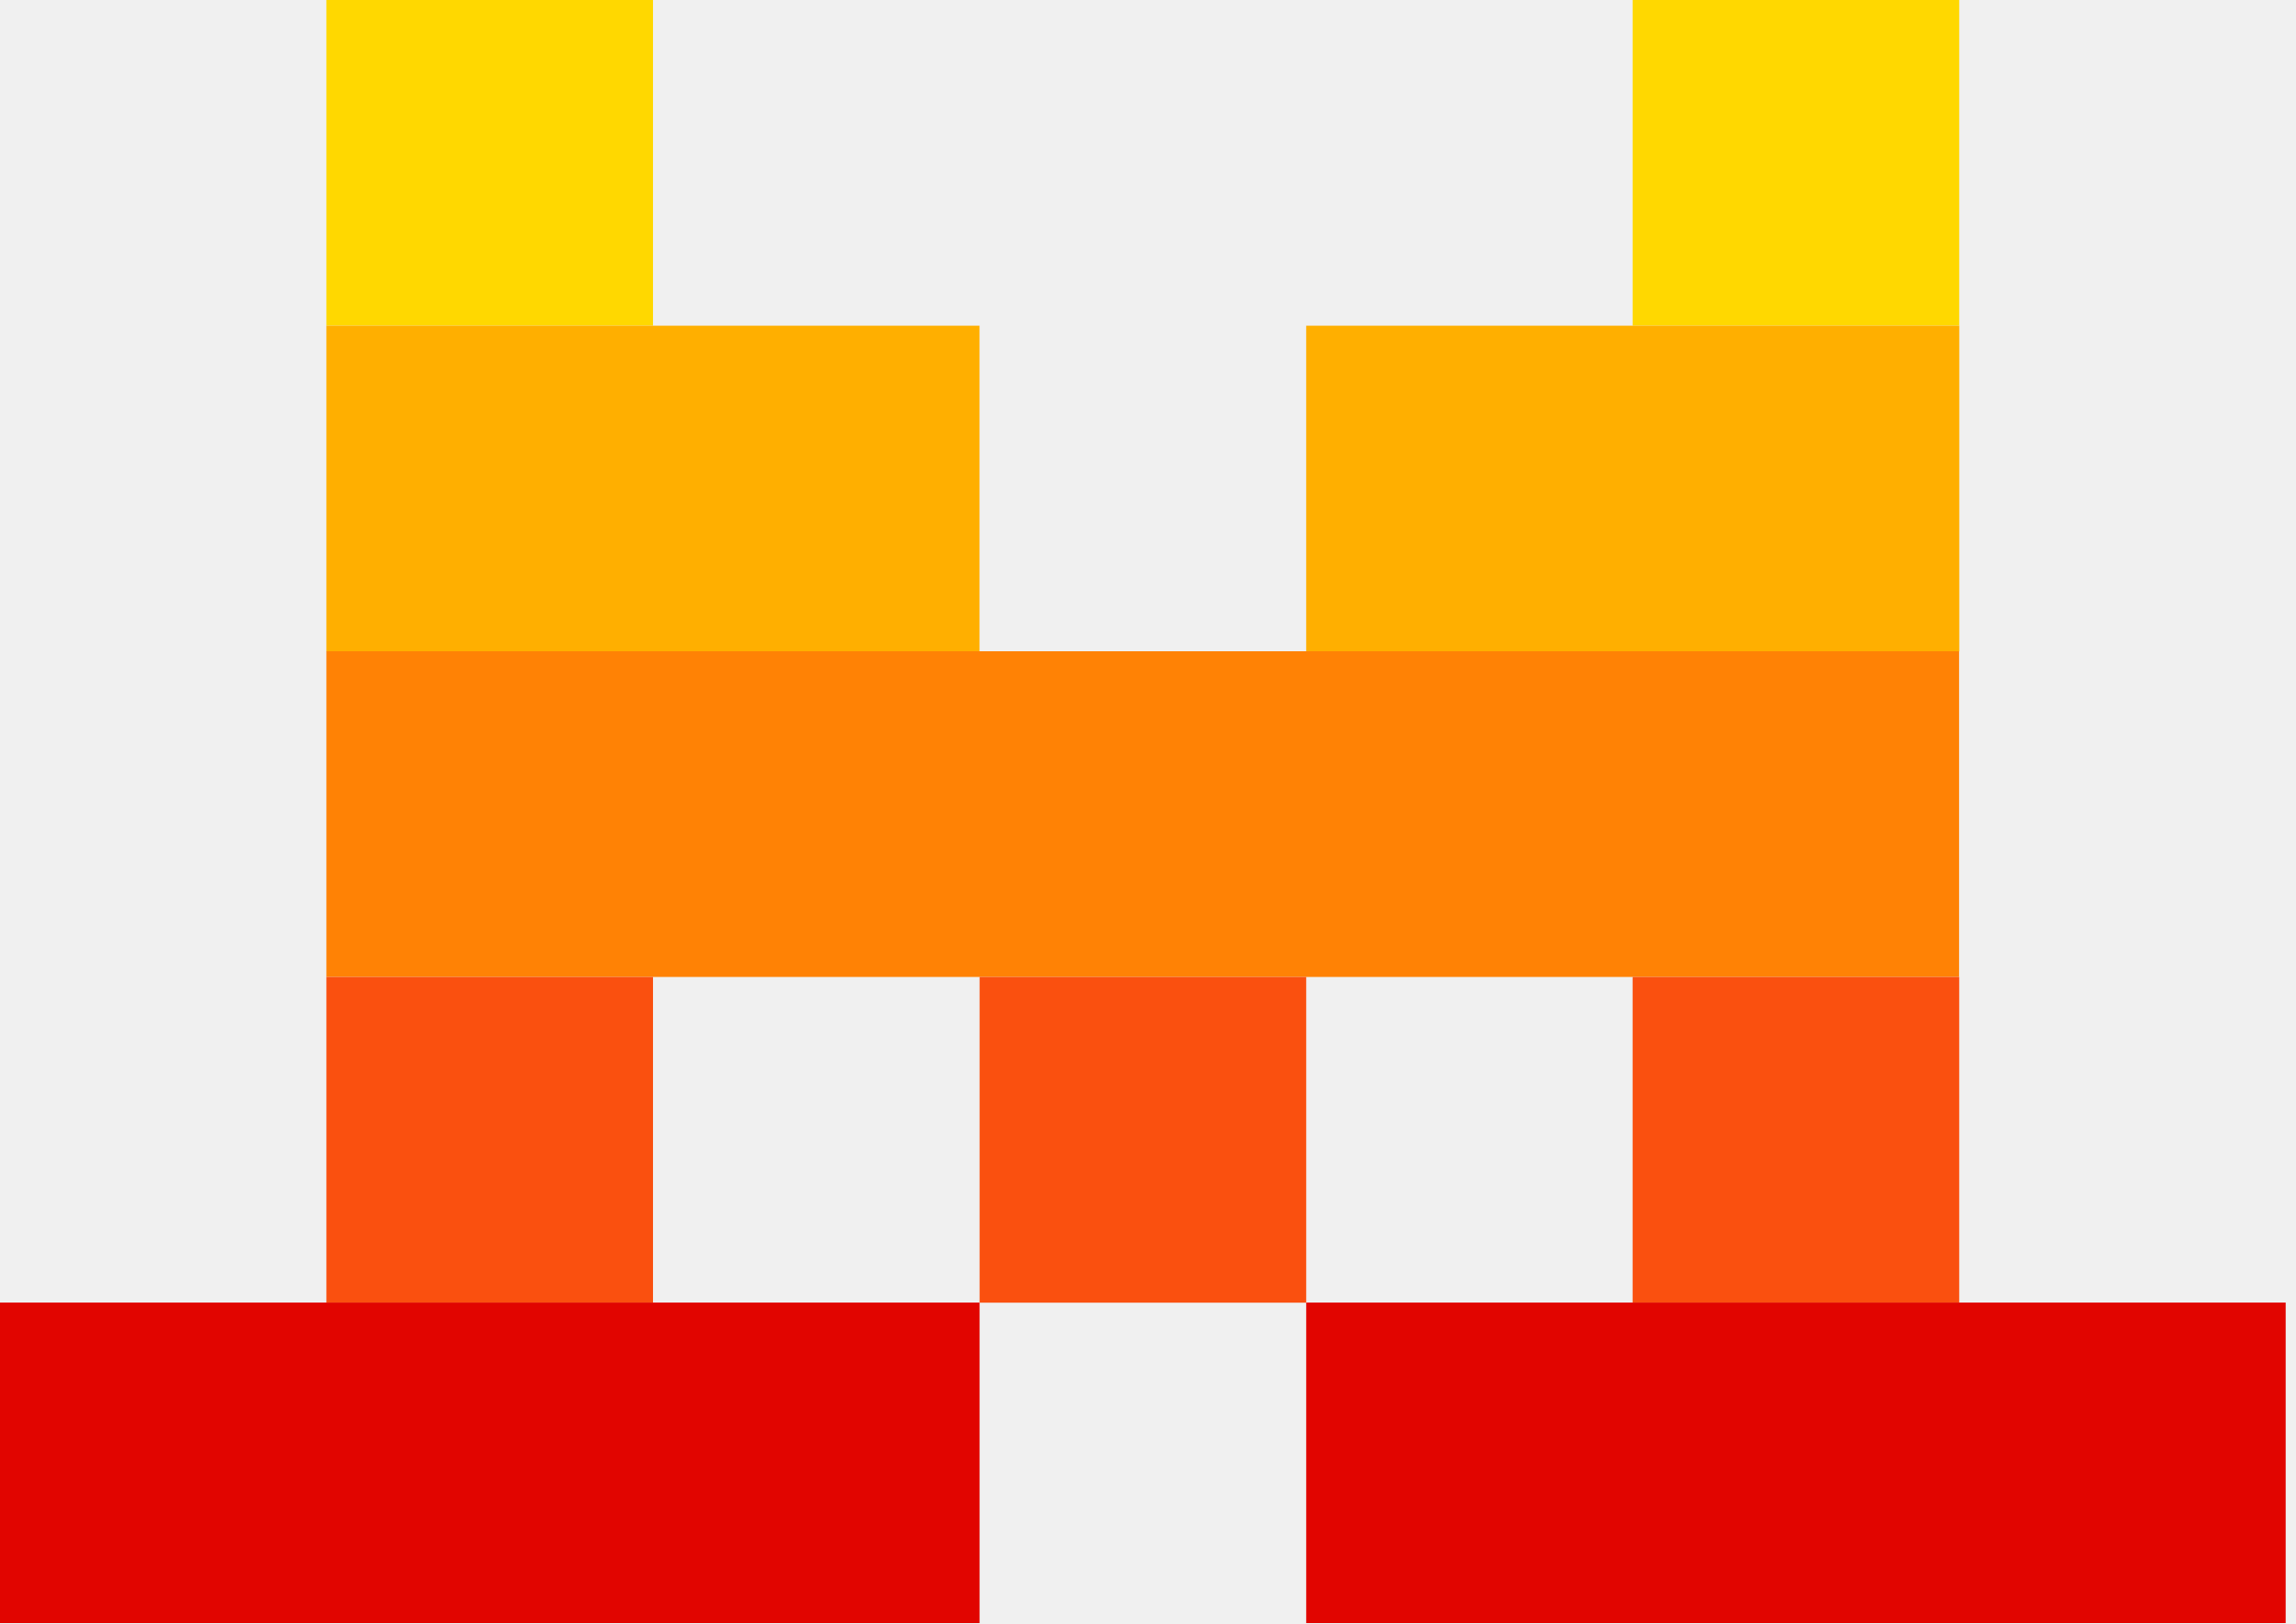
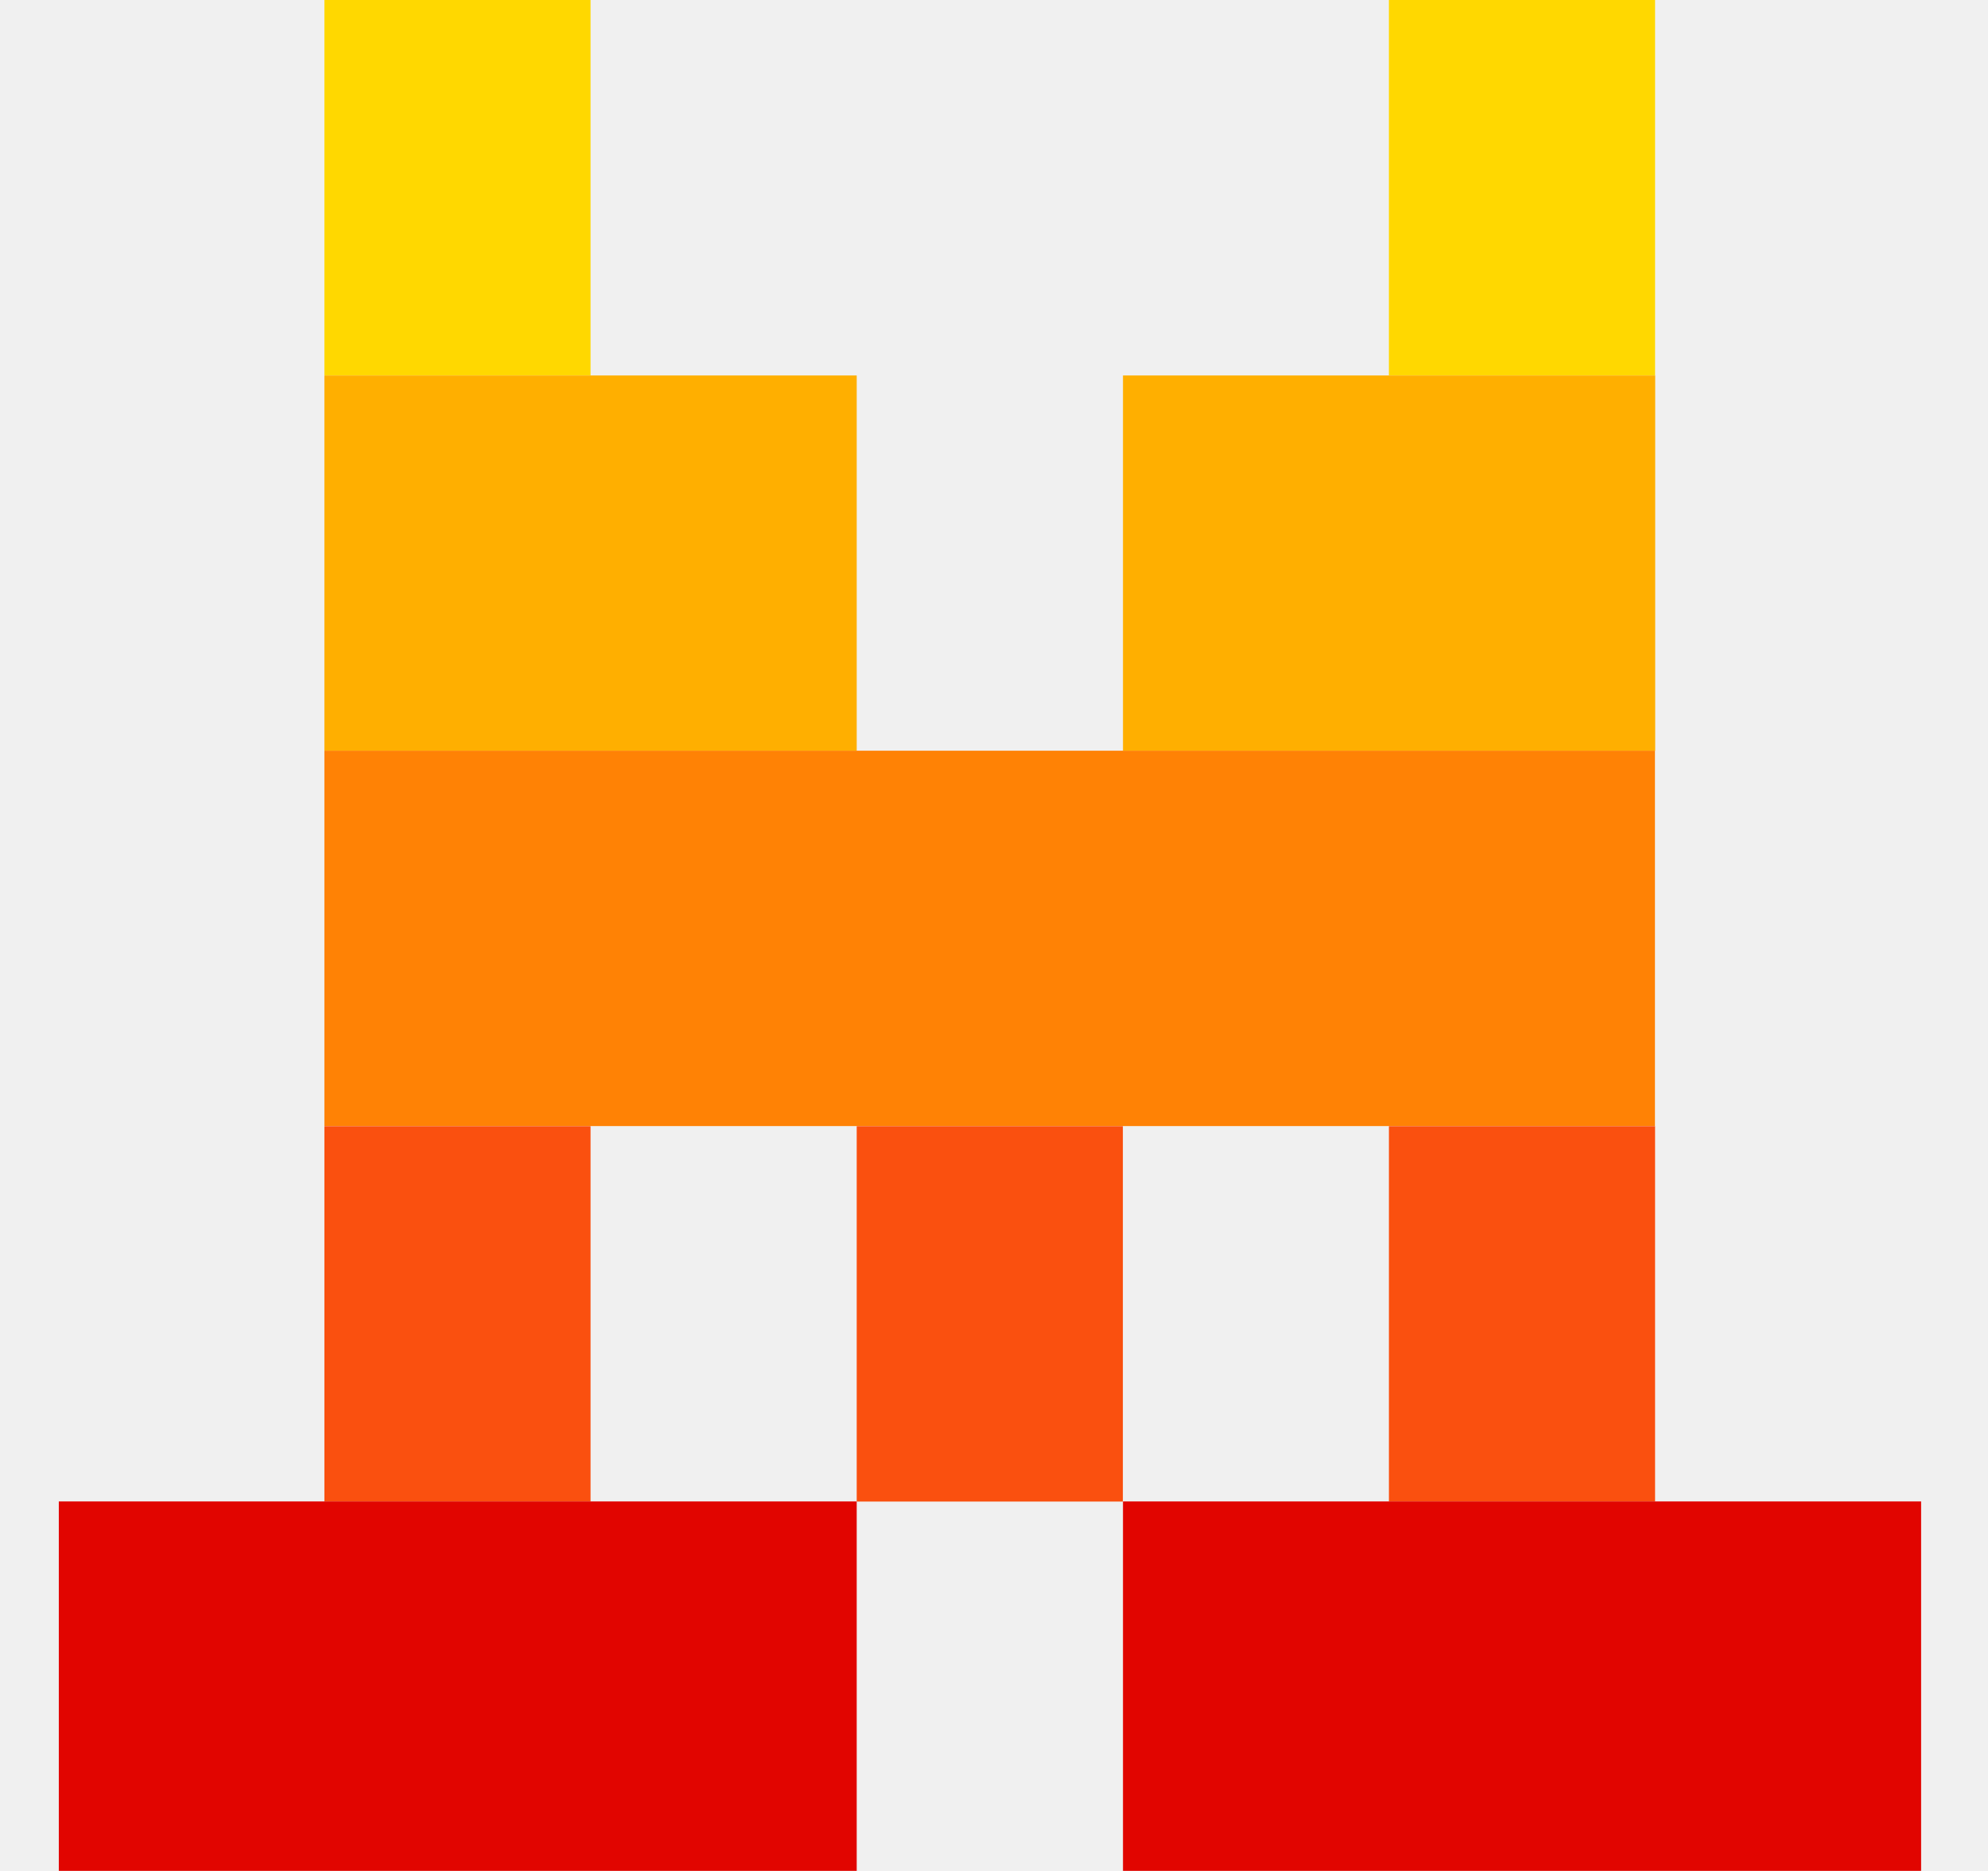
- <svg xmlns="http://www.w3.org/2000/svg" width="191" height="135" viewBox="0 0 191 135" fill="none">
-   <g clip-path="url(#clip0_134_208)">
-     <path d="M54.322 0H27.153V27.089H54.322V0Z" fill="#FFD800" />
-     <path d="M162.984 0H135.815V27.089H162.984V0Z" fill="#FFD800" />
-     <path d="M81.482 27.091H27.153V54.181H81.482V27.091Z" fill="#FFAF00" />
-     <path d="M162.99 27.091H108.661V54.181H162.99V27.091Z" fill="#FFAF00" />
-     <path d="M162.972 54.168H27.153V81.257H162.972V54.168Z" fill="#FF8205" />
-     <path d="M54.322 81.259H27.153V108.349H54.322V81.259Z" fill="#FA500F" />
-     <path d="M108.661 81.259H81.492V108.349H108.661V81.259Z" fill="#FA500F" />
-     <path d="M162.984 81.259H135.815V108.349H162.984V81.259Z" fill="#FA500F" />
-     <path d="M81.488 108.339H-0.001V135.429H81.488V108.339Z" fill="#E10500" />
-     <path d="M190.159 108.339H108.661V135.429H190.159V108.339Z" fill="#E10500" />
+ <svg xmlns="http://www.w3.org/2000/svg" width="17" height="16" viewBox="0 0 17 16" fill="none">
+   <g clip-path="url(#clip0_2092_1755)">
+     <mask id="mask0_2092_1755" style="mask-type:luminance" maskUnits="userSpaceOnUse" x="0" y="0" width="17" height="16">
+       <path d="M16.428 0H0.5V16H16.428V0Z" fill="white" />
+     </mask>
+     <g mask="url(#mask0_2092_1755)">
+       <path d="M5.05 0H2.774V3.211H5.05V0Z" fill="#FFD800" />
+       <path d="M14.153 0H11.877V3.211H14.153V0Z" fill="#FFD800" />
+       <path d="M7.326 3.211H2.774V6.421H7.326V3.211Z" fill="#FFAF00" />
+       <path d="M14.154 3.211H9.603V6.421H14.154V3.211Z" fill="#FFAF00" />
+       <path d="M14.152 6.42H2.774V9.63H14.152V6.42Z" fill="#FF8205" />
+       <path d="M5.05 9.631H2.774V12.841H5.05V9.631Z" fill="#FA500F" />
+       <path d="M9.602 9.631H7.326V12.841H9.602V9.631Z" fill="#FA500F" />
+       <path d="M14.153 9.631H11.877V12.841H14.153V9.631Z" fill="#FA500F" />
+       <path d="M7.326 12.84H0.5V16.051H7.326V12.84Z" fill="#E10500" />
+       <path d="M16.43 12.84H9.603V16.051H16.43V12.84Z" fill="#E10500" />
+     </g>
  </g>
  <defs>
-     <clipPath id="clip0_134_208">
-       <rect width="190.141" height="135" fill="white" />
+     <clipPath id="clip0_2092_1755">
+       <rect width="16" height="16" fill="white" transform="translate(0.5)" />
    </clipPath>
  </defs>
</svg>
